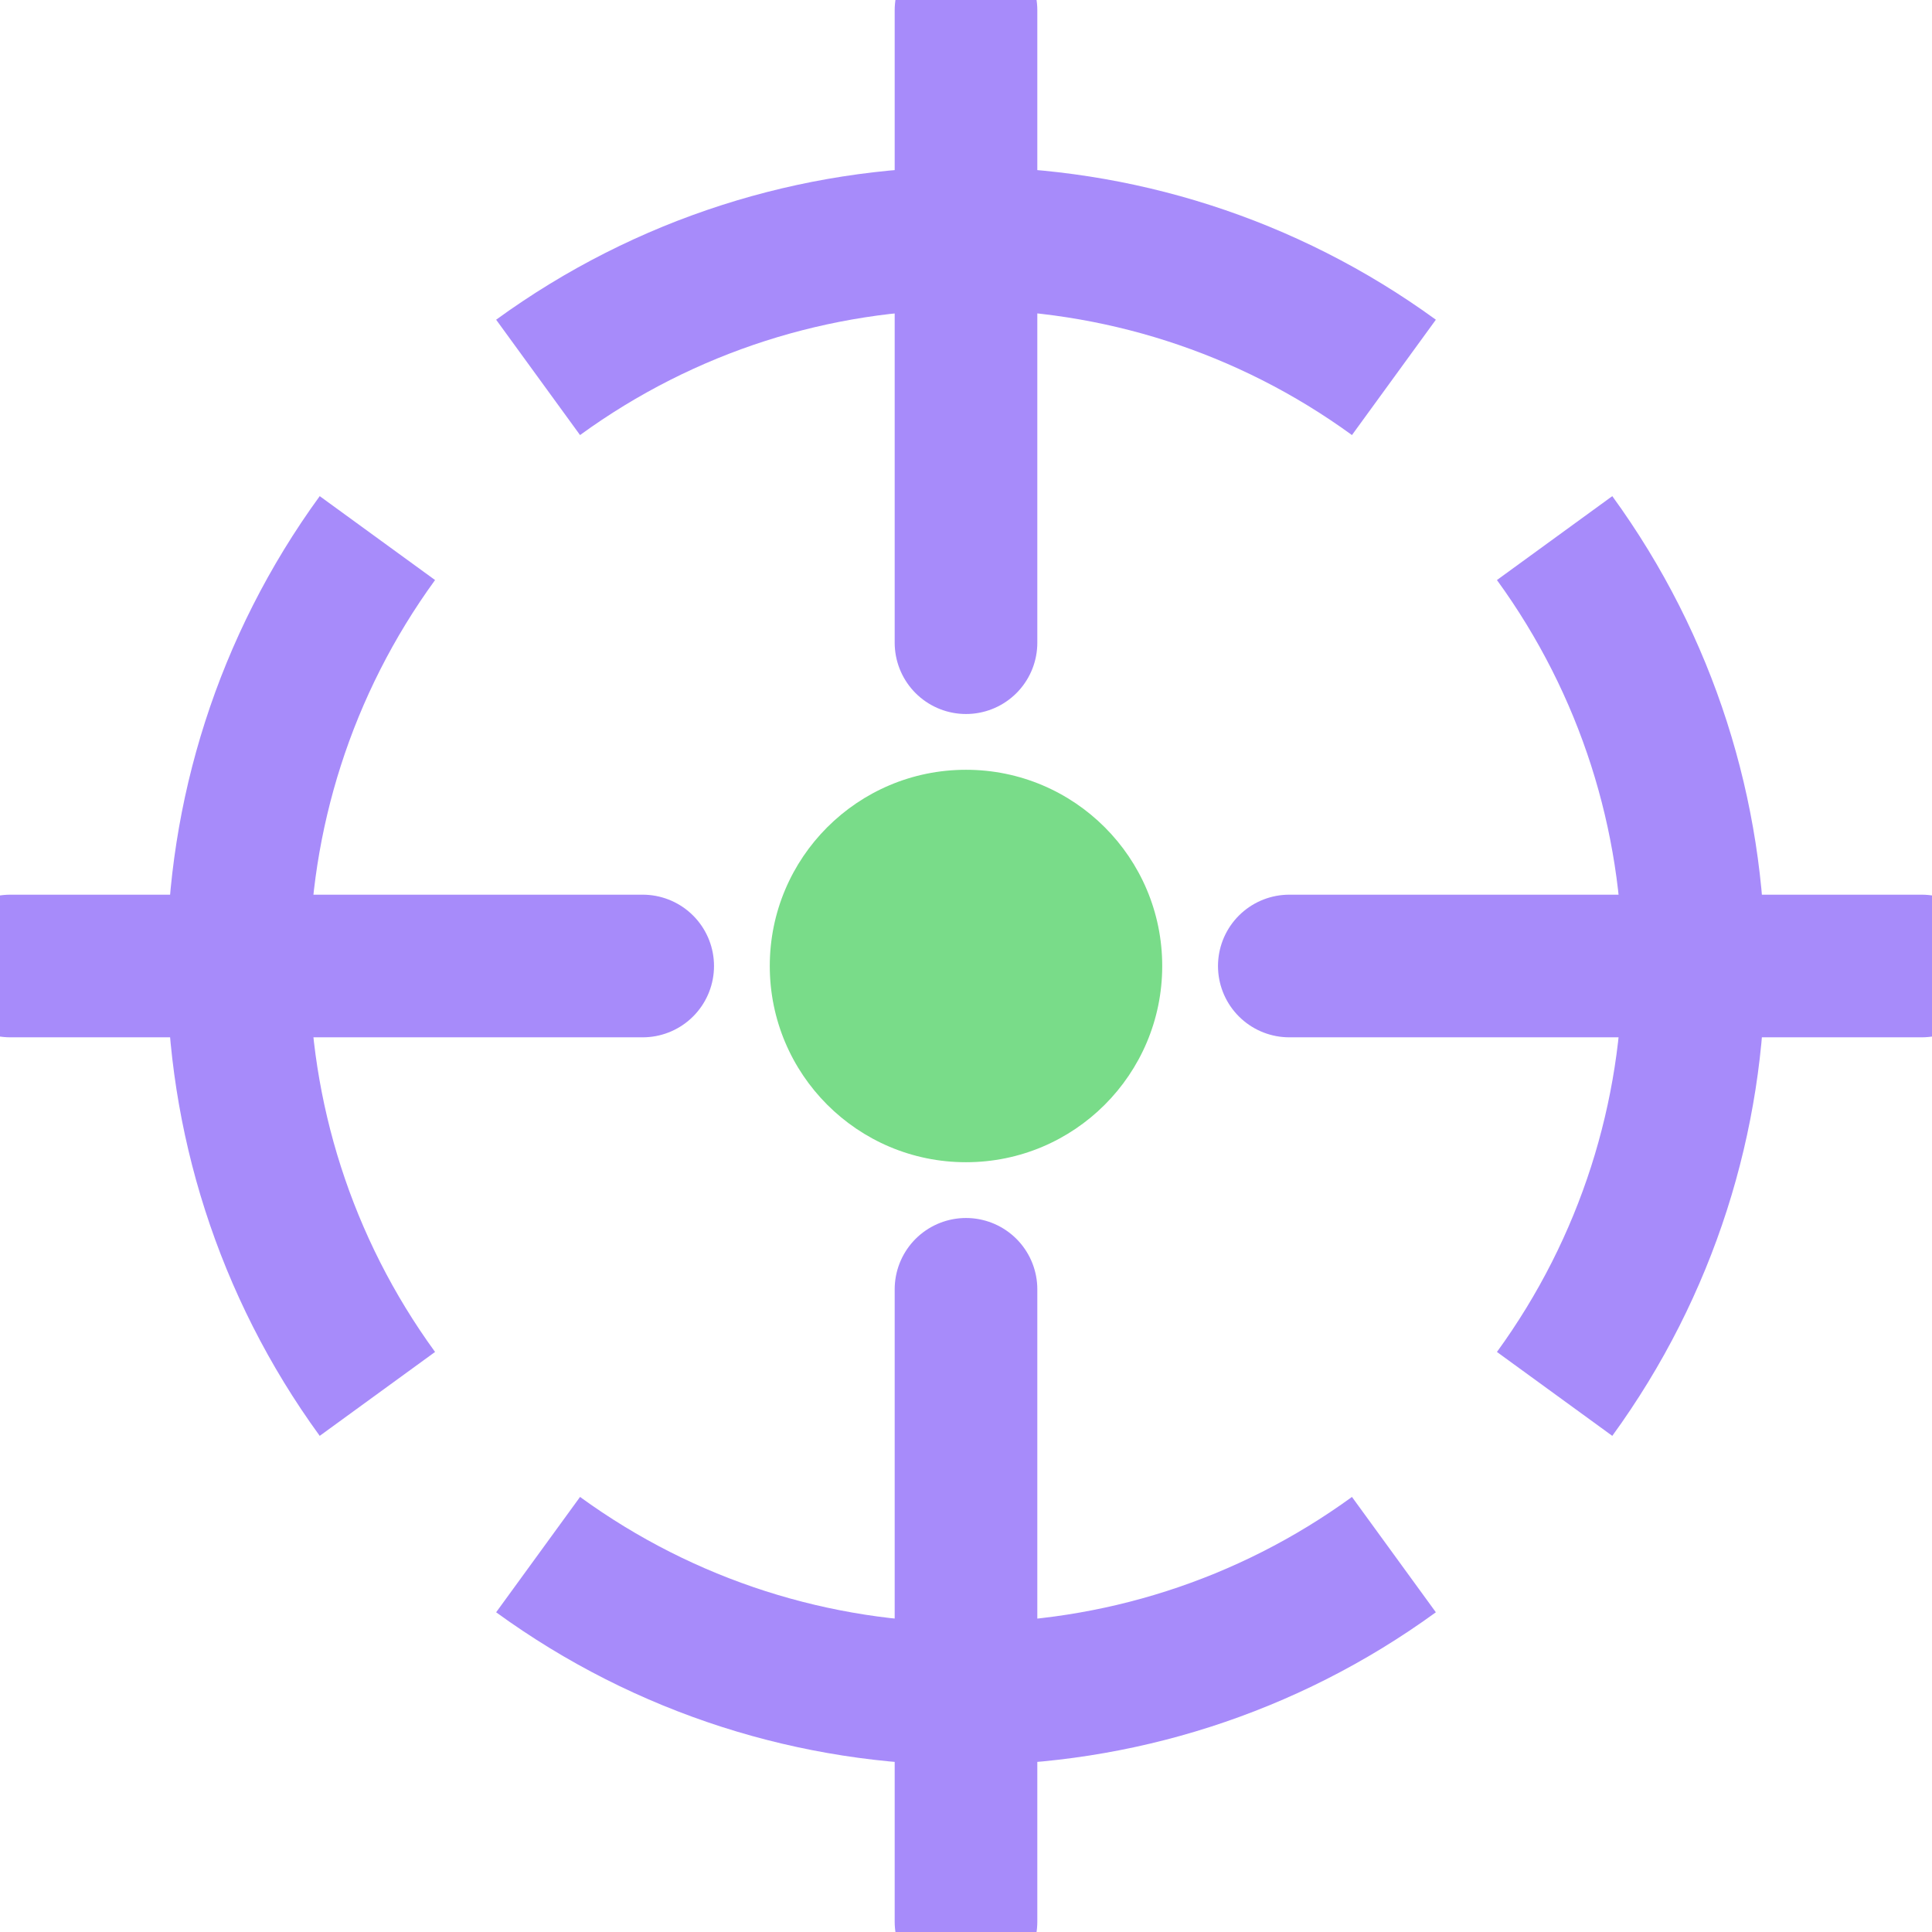
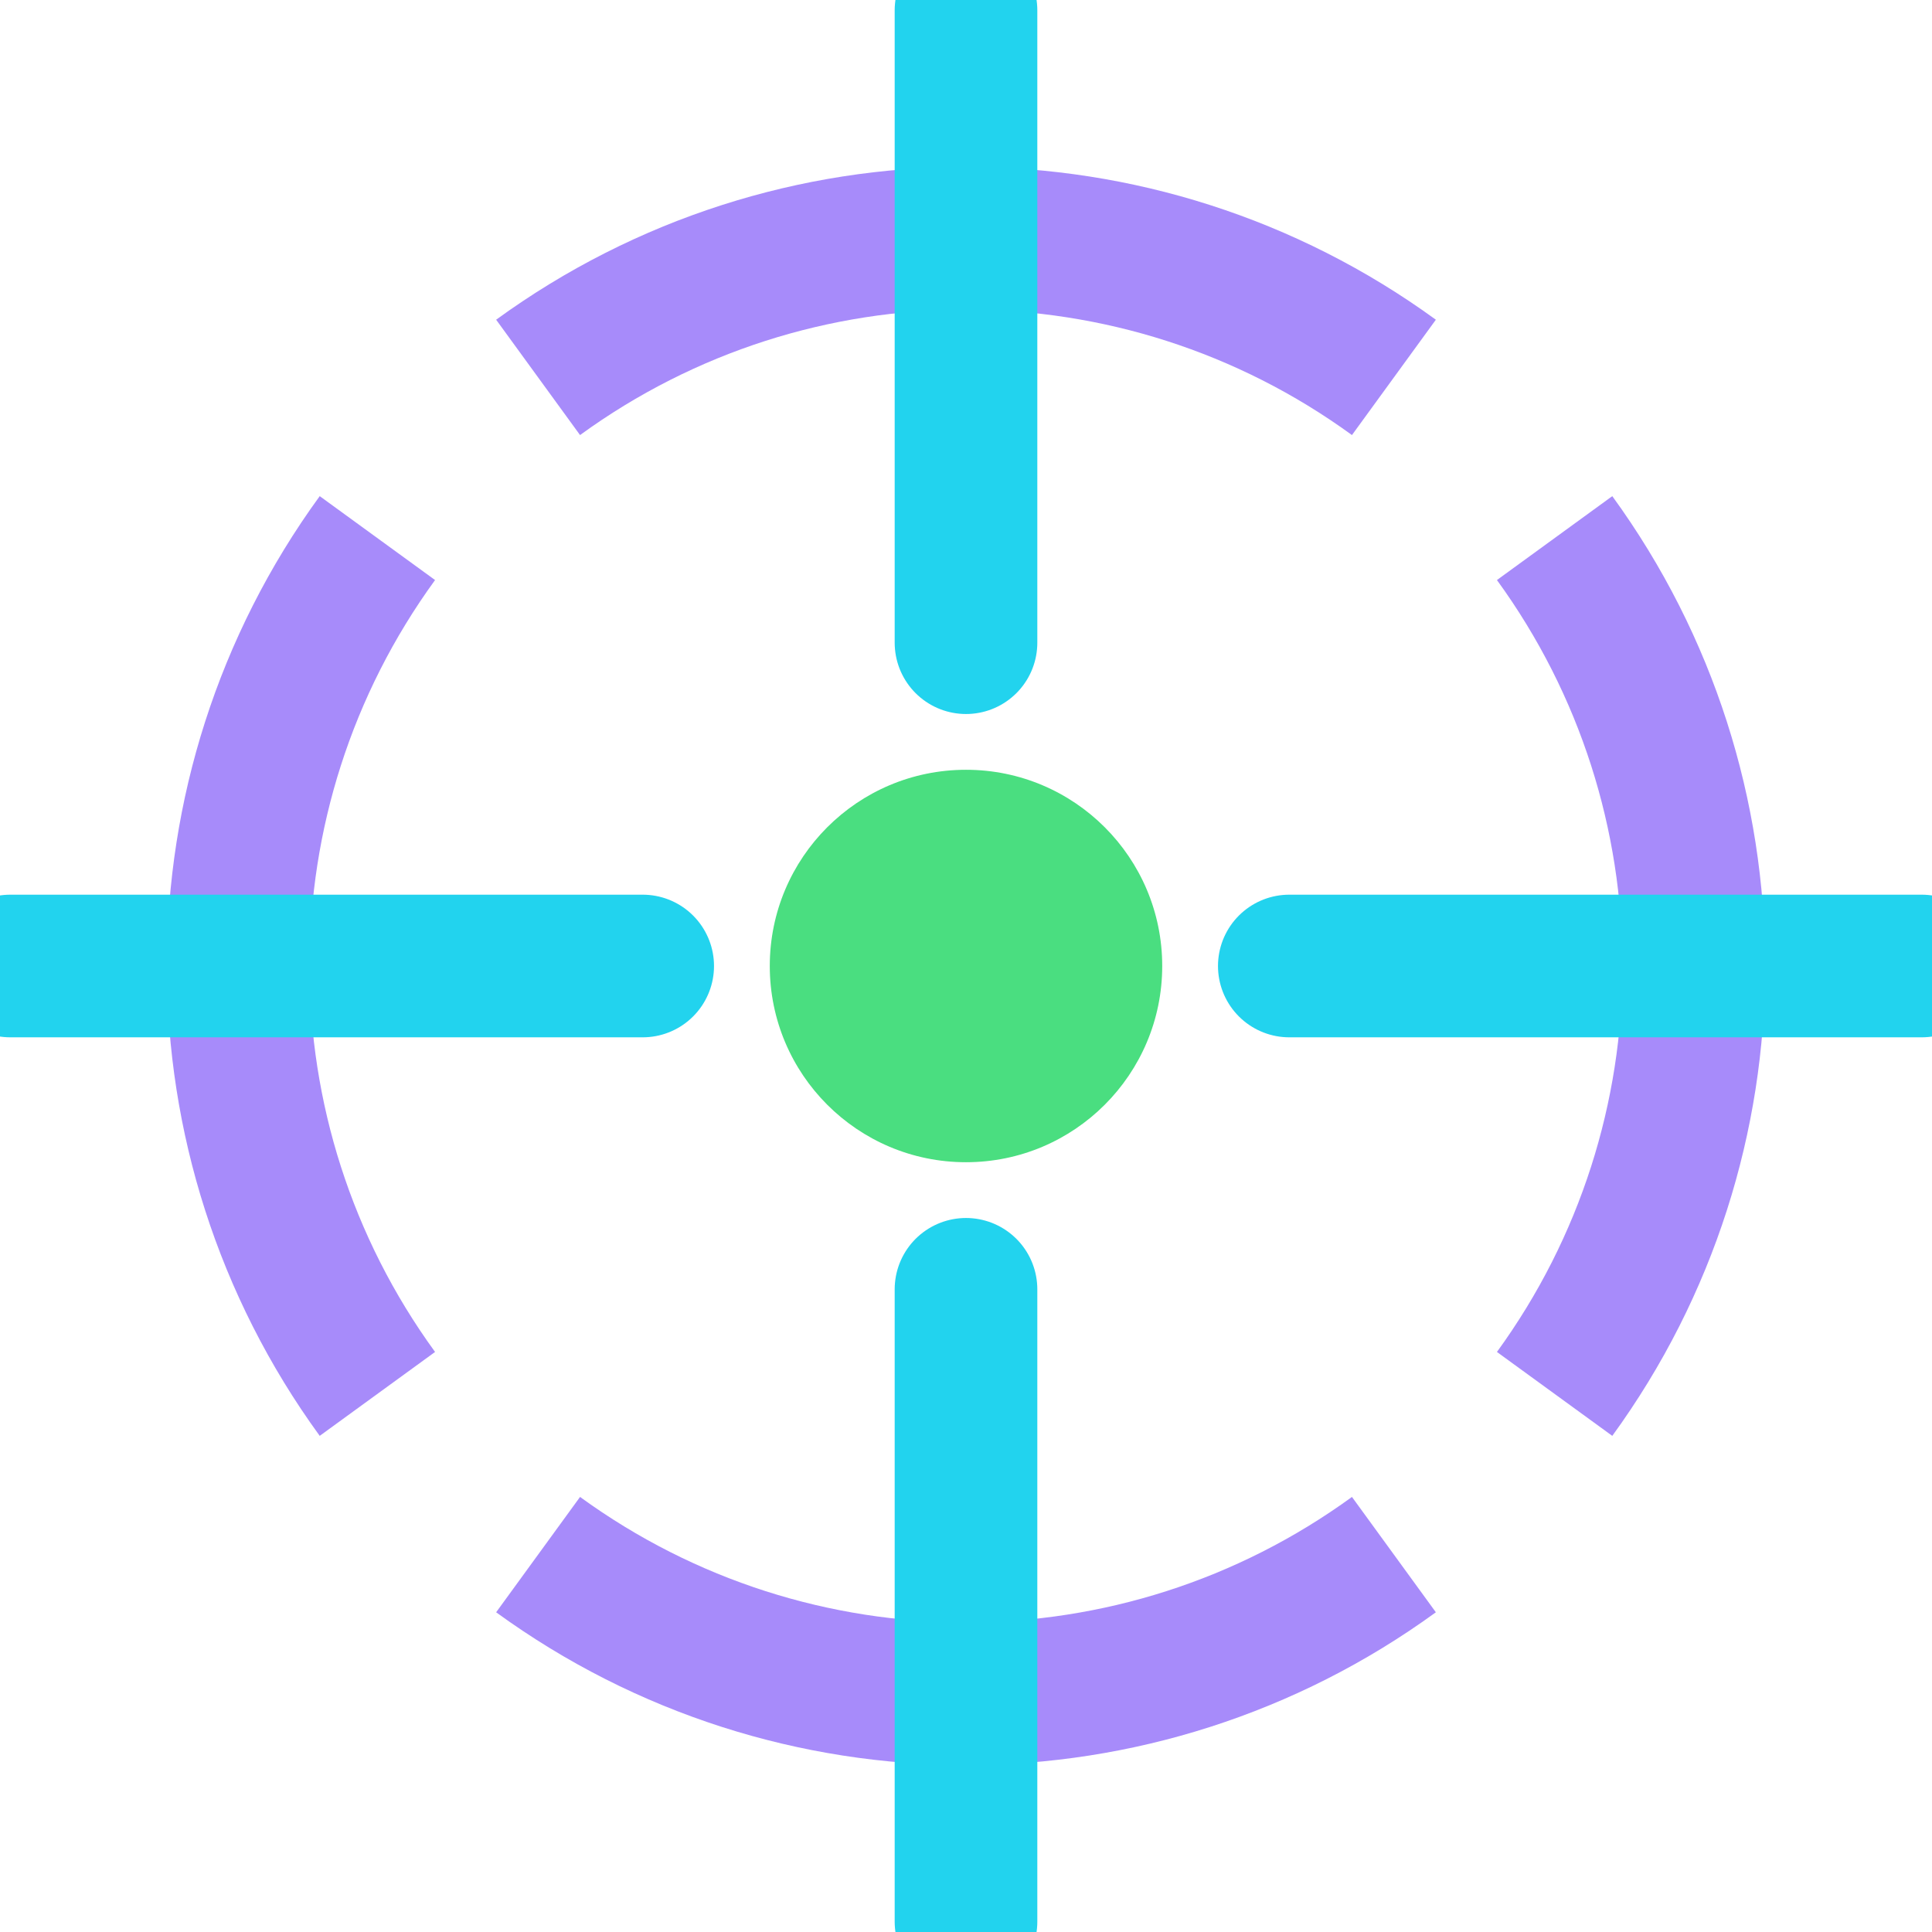
<svg xmlns="http://www.w3.org/2000/svg" viewBox="0 0 512 512" width="512" height="512">
-   <g fill="none" stroke="#A78BFA" stroke-width="30" transform="translate(256,256) scale(1.26) translate(-256,-256)">
-     <g stroke-linecap="butt">
+   <g fill="none" stroke-width="30" transform="translate(256,256) scale(1.26) translate(-256,-256)">
+     <g stroke="#A78BFA" stroke-linecap="butt">
      <path d="M166 132.2 A153 153 0 0 1 346 132.2" />
      <path d="M379.8 166 A153 153 0 0 1 379.8 346" />
      <path d="M346 379.8 A153 153 0 0 1 166 379.8" />
      <path d="M132.2 346 A153 153 0 0 1 132.2 166" />
    </g>
-     <g stroke-linecap="round">
+     <g stroke="#22D3EE" stroke-linecap="round">
      <line x1="256" y1="55" x2="256" y2="188" />
      <line x1="256" y1="324" x2="256" y2="457" />
      <line x1="55" y1="256" x2="188" y2="256" />
      <line x1="324" y1="256" x2="457" y2="256" />
    </g>
  </g>
-   <circle cx="256" cy="256" r="52" fill="#79DC89" />
+   <circle cx="256" cy="256" r="52" fill="#4ADE80" />
</svg>
